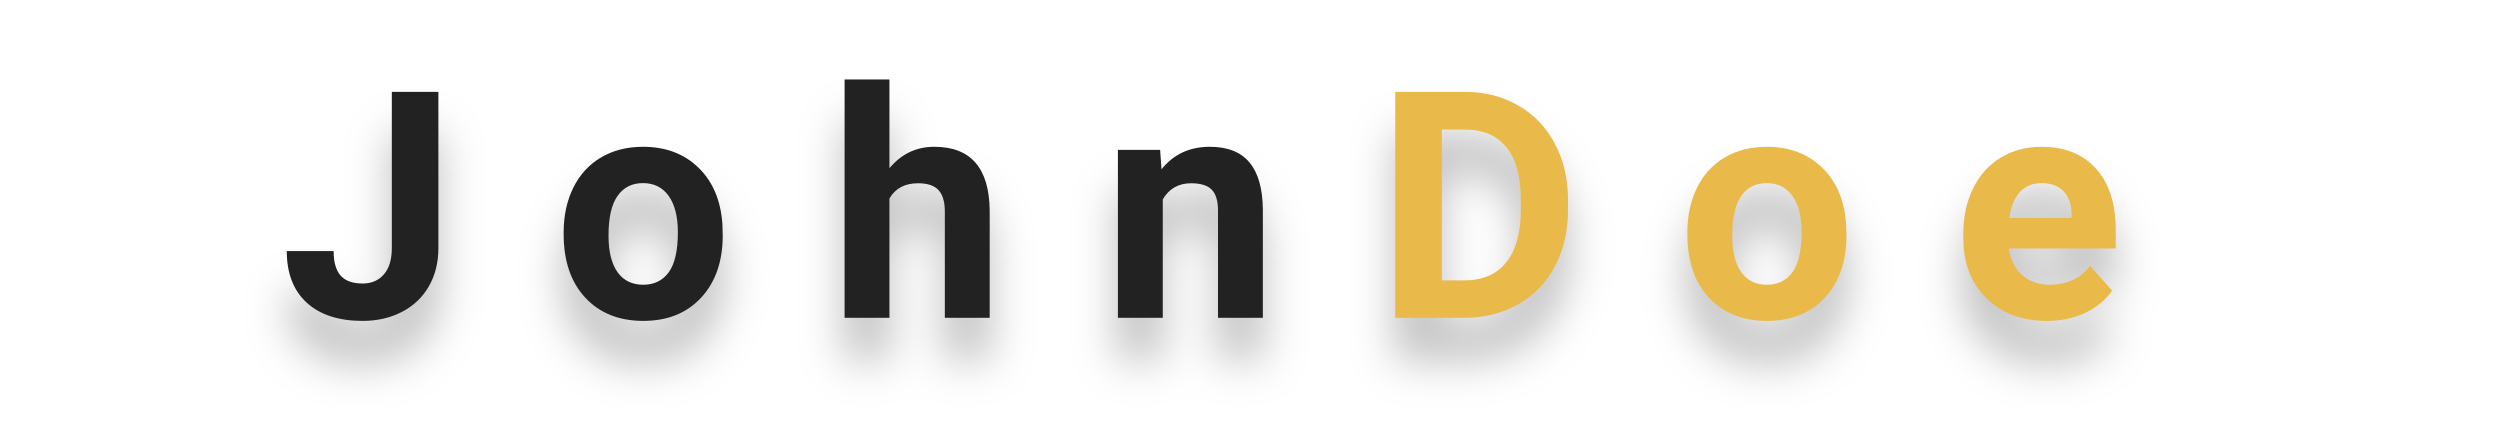
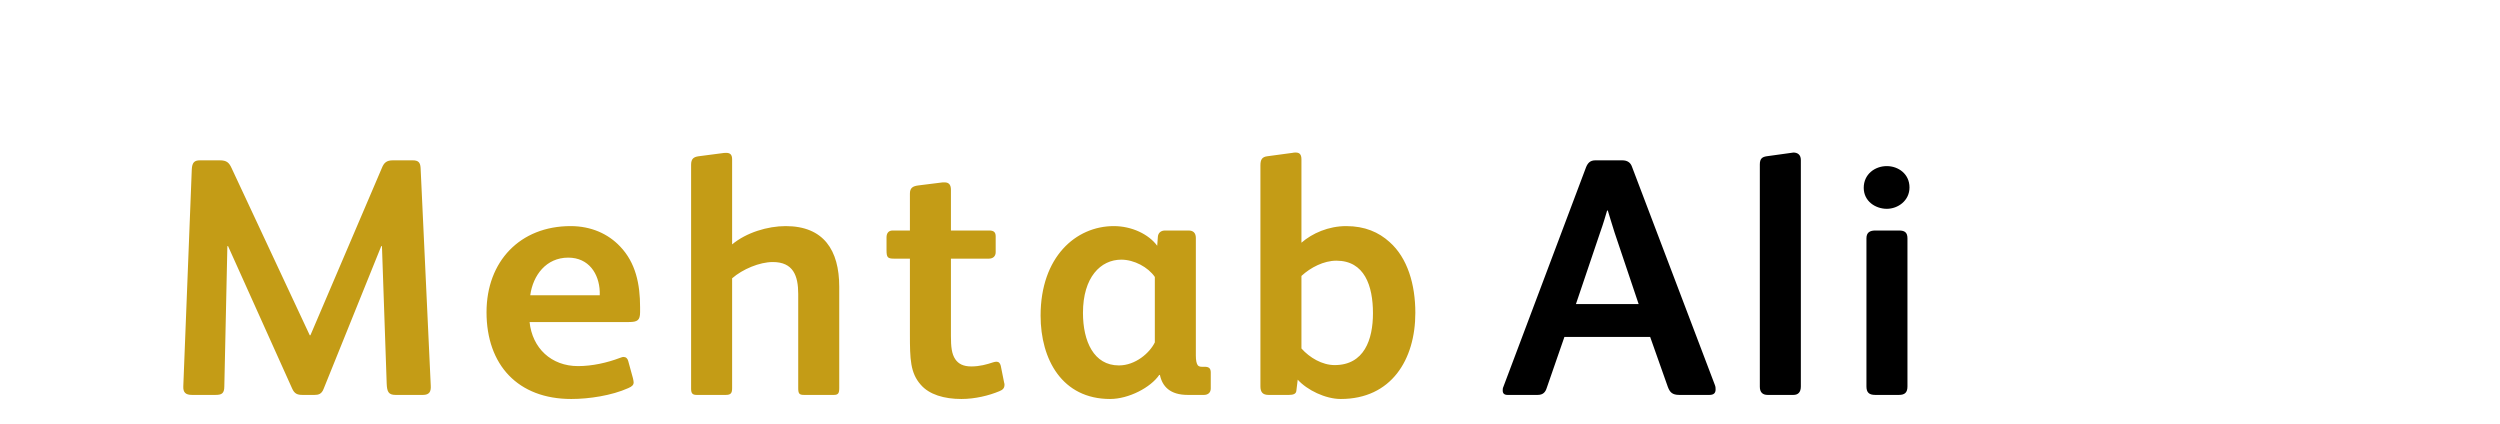
- <svg xmlns="http://www.w3.org/2000/svg" width="236" height="40" viewBox="0 0 236 40" fill="none">
-   <g filter="url(#filter0_d)">
-     <path d="M36.988 8.672H41.383V23.438C41.383 24.795 41.08 25.996 40.475 27.041C39.879 28.076 39.034 28.877 37.94 29.443C36.847 30.01 35.611 30.293 34.234 30.293C31.979 30.293 30.221 29.722 28.961 28.579C27.701 27.427 27.071 25.801 27.071 23.701H31.495C31.495 24.746 31.715 25.518 32.154 26.016C32.594 26.514 33.287 26.763 34.234 26.763C35.074 26.763 35.743 26.475 36.241 25.898C36.739 25.322 36.988 24.502 36.988 23.438V8.672ZM53.21 21.929C53.21 20.356 53.513 18.955 54.118 17.725C54.724 16.494 55.593 15.542 56.726 14.868C57.868 14.194 59.191 13.857 60.695 13.857C62.834 13.857 64.577 14.512 65.925 15.82C67.282 17.129 68.039 18.906 68.195 21.152L68.225 22.236C68.225 24.668 67.546 26.621 66.189 28.096C64.831 29.561 63.01 30.293 60.725 30.293C58.44 30.293 56.613 29.561 55.246 28.096C53.889 26.631 53.21 24.639 53.21 22.119V21.929ZM57.443 22.236C57.443 23.74 57.727 24.893 58.293 25.693C58.859 26.484 59.67 26.88 60.725 26.88C61.75 26.88 62.551 26.489 63.127 25.708C63.703 24.917 63.991 23.657 63.991 21.929C63.991 20.454 63.703 19.311 63.127 18.501C62.551 17.69 61.74 17.285 60.695 17.285C59.66 17.285 58.859 17.69 58.293 18.501C57.727 19.302 57.443 20.547 57.443 22.236ZM83.963 15.879C85.086 14.531 86.497 13.857 88.196 13.857C91.634 13.857 93.377 15.854 93.426 19.849V30H89.192V19.966C89.192 19.058 88.997 18.389 88.606 17.959C88.216 17.52 87.566 17.3 86.658 17.3C85.418 17.3 84.519 17.778 83.963 18.735V30H79.73V7.5H83.963V15.879ZM109.516 14.15L109.647 15.981C110.78 14.565 112.299 13.857 114.203 13.857C115.883 13.857 117.133 14.351 117.953 15.337C118.773 16.323 119.193 17.798 119.213 19.761V30H114.979V19.863C114.979 18.965 114.784 18.315 114.394 17.915C114.003 17.505 113.354 17.3 112.445 17.3C111.254 17.3 110.36 17.808 109.765 18.823V30H105.531V14.15H109.516Z" fill="#222222" />
-     <path d="M131.714 30V8.672H138.276C140.151 8.672 141.826 9.097 143.301 9.946C144.785 10.786 145.942 11.987 146.772 13.55C147.603 15.102 148.018 16.87 148.018 18.852V19.834C148.018 21.816 147.607 23.579 146.787 25.122C145.977 26.665 144.829 27.861 143.345 28.711C141.86 29.561 140.186 29.99 138.32 30H131.714ZM136.108 12.231V26.47H138.232C139.951 26.47 141.265 25.908 142.173 24.785C143.081 23.662 143.545 22.056 143.564 19.966V18.838C143.564 16.67 143.115 15.029 142.217 13.916C141.318 12.793 140.005 12.231 138.276 12.231H136.108ZM159.288 21.929C159.288 20.356 159.591 18.955 160.196 17.725C160.802 16.494 161.671 15.542 162.804 14.868C163.946 14.194 165.27 13.857 166.773 13.857C168.912 13.857 170.655 14.512 172.003 15.82C173.36 17.129 174.117 18.906 174.273 21.152L174.303 22.236C174.303 24.668 173.624 26.621 172.267 28.096C170.909 29.561 169.088 30.293 166.803 30.293C164.518 30.293 162.691 29.561 161.324 28.096C159.967 26.631 159.288 24.639 159.288 22.119V21.929ZM163.521 22.236C163.521 23.74 163.805 24.893 164.371 25.693C164.938 26.484 165.748 26.88 166.803 26.88C167.828 26.88 168.629 26.489 169.205 25.708C169.781 24.917 170.069 23.657 170.069 21.929C170.069 20.454 169.781 19.311 169.205 18.501C168.629 17.69 167.818 17.285 166.773 17.285C165.738 17.285 164.938 17.69 164.371 18.501C163.805 19.302 163.521 20.547 163.521 22.236ZM193.205 30.293C190.881 30.293 188.986 29.58 187.521 28.154C186.066 26.729 185.339 24.829 185.339 22.456V22.046C185.339 20.454 185.646 19.033 186.262 17.783C186.877 16.523 187.746 15.557 188.869 14.883C190.002 14.199 191.291 13.857 192.736 13.857C194.904 13.857 196.608 14.541 197.849 15.908C199.099 17.275 199.724 19.214 199.724 21.724V23.452H189.631C189.768 24.487 190.178 25.317 190.861 25.942C191.555 26.567 192.429 26.88 193.483 26.88C195.114 26.88 196.389 26.289 197.307 25.107L199.387 27.436C198.752 28.335 197.893 29.038 196.809 29.546C195.725 30.044 194.523 30.293 193.205 30.293ZM192.722 17.285C191.882 17.285 191.198 17.568 190.671 18.135C190.153 18.701 189.821 19.512 189.675 20.566H195.563V20.23C195.544 19.292 195.29 18.569 194.802 18.061C194.313 17.544 193.62 17.285 192.722 17.285Z" fill="#E9B949" />
-   </g>
-   <defs>
-     <filter id="filter0_d" x="23.071" y="7.5" width="180.652" height="30.793" filterUnits="userSpaceOnUse" color-interpolation-filters="sRGB">
-       <feFlood flood-opacity="0" result="BackgroundImageFix" />
-       <feColorMatrix in="SourceAlpha" type="matrix" values="0 0 0 0 0 0 0 0 0 0 0 0 0 0 0 0 0 0 127 0" />
-       <feOffset dy="4" />
-       <feGaussianBlur stdDeviation="2" />
-       <feColorMatrix type="matrix" values="0 0 0 0 0 0 0 0 0 0 0 0 0 0 0 0 0 0 0.25 0" />
-       <feBlend mode="normal" in2="BackgroundImageFix" result="effect1_dropShadow" />
-       <feBlend mode="normal" in="SourceGraphic" in2="effect1_dropShadow" result="shape" />
-     </filter>
-   </defs>
+ <svg xmlns="http://www.w3.org/2000/svg" version="1.1" width="236" height="40" style="">
+   <path fill="#c49c16" d="M40.664,36.416c0.032,0.544-0.128,0.864-0.736,0.864l-2.592,0c-0.672,0-0.8-0.32-0.832-1.056l-0.448-12.992l-0.064,0l-5.44,13.472c-0.192,0.512-0.512,0.576-0.864,0.576l-1.12,0c-0.48,0-0.768-0.096-0.992-0.608l-6.048-13.44l-0.064,0l-0.288,13.248c0,0.704-0.288,0.8-0.864,0.8l-2.176,0c-0.608,0-0.864-0.224-0.832-0.832l0.8-20.448c0.032-0.672,0.256-0.864,0.768-0.864l1.888,0c0.64,0,0.864,0.224,1.088,0.704l7.392,15.808l0.064,0l6.752-15.808c0.192-0.48,0.448-0.704,1.024-0.704l1.888,0c0.512,0,0.704,0.192,0.736,0.704z M60.424,29.472c0,0.768-0.256,0.928-1.056,0.928l-9.376,0c0.256,2.464,2.048,4.16,4.576,4.16c1.344,0,2.752-0.32,3.936-0.768c0.128-0.032,0.224-0.096,0.352-0.096c0.224,0,0.384,0.128,0.448,0.384l0.448,1.632c0.032,0.16,0.064,0.288,0.064,0.384c0,0.224-0.128,0.384-0.512,0.544c-1.568,0.704-3.712,1.024-5.376,1.024c-5.024,0-8-3.2-8-8.192c0-4.8,3.168-8.128,7.936-8.128c1.952,0,3.552,0.736,4.672,1.92c1.472,1.536,1.888,3.552,1.888,5.728l0,0.48z M56.616,27.872l0-0.352c-0.064-1.664-1.024-3.2-2.976-3.2c-2.08,0-3.328,1.664-3.584,3.552l6.56,0z M79.224,36.64c0,0.48-0.096,0.64-0.512,0.64l-2.816,0c-0.448,0-0.544-0.128-0.544-0.64l0-8.896c0-1.728-0.48-3.008-2.4-3.008c-1.248,0-2.848,0.672-3.84,1.536l0,10.368c0,0.48-0.128,0.64-0.608,0.64l-2.752,0c-0.384,0-0.512-0.16-0.512-0.576l0-21.152c0-0.576,0.256-0.736,0.704-0.8l2.208-0.288c0.128-0.032,0.288-0.032,0.416-0.032c0.352,0,0.544,0.16,0.544,0.608l0,8.032c1.344-1.12,3.36-1.728,5.056-1.728c3.584,0,5.056,2.272,5.056,5.728l0,9.568z M94.824,36.32c0,0.32-0.16,0.48-0.48,0.608c-0.992,0.416-2.304,0.736-3.584,0.736c-1.632,0-3.04-0.416-3.84-1.344c-0.992-1.12-1.024-2.432-1.024-4.768l0-7.136l-1.504,0c-0.608,0-0.704-0.128-0.704-0.8l0-1.216c0-0.384,0.192-0.64,0.576-0.64l1.632,0l0-3.488c0-0.544,0.288-0.704,0.8-0.768l2.304-0.288l0.16,0c0.416,0,0.608,0.224,0.608,0.704l0,3.84l3.616,0c0.384,0,0.608,0.128,0.608,0.544l0,1.504c0,0.384-0.256,0.608-0.64,0.608l-3.584,0l0,7.328c0,0.96,0.064,1.664,0.416,2.176c0.288,0.416,0.736,0.672,1.504,0.672c0.8,0,1.472-0.192,2.048-0.384c0.128-0.032,0.224-0.064,0.32-0.064c0.224,0,0.352,0.128,0.416,0.384l0.32,1.6c0.032,0.096,0.032,0.128,0.032,0.192z M114.296,36.672c0,0.384-0.256,0.608-0.64,0.608l-1.536,0c-1.664,0-2.4-0.8-2.624-1.888l-0.064,0c-0.8,1.184-2.88,2.272-4.64,2.272c-4.512,0-6.56-3.712-6.56-7.872c0-5.536,3.328-8.448,6.912-8.448c1.696,0,3.296,0.768,4.096,1.856l0.064-0.864c0.032-0.352,0.288-0.576,0.672-0.576l2.24,0c0.416,0,0.672,0.224,0.672,0.704l0,11.104c0,0.448,0.064,0.768,0.192,0.928c0.096,0.096,0.224,0.128,0.384,0.128l0.256,0c0.384,0,0.576,0.128,0.576,0.544l0,1.504z M109.016,32.32l0-6.176c-0.64-0.928-1.952-1.632-3.168-1.632c-1.952,0-3.616,1.664-3.616,5.024c0,2.688,1.024,4.96,3.392,4.96c1.568,0,2.912-1.184,3.392-2.176z M133.608,29.536c0,4.416-2.272,8.128-7.04,8.128c-1.44,0-3.168-0.832-4.064-1.824l-0.128,1.056c-0.032,0.288-0.288,0.384-0.704,0.384l-1.92,0c-0.544,0-0.768-0.256-0.768-0.8l0-20.864c0-0.512,0.128-0.8,0.64-0.864l2.368-0.32c0.128-0.032,0.224-0.032,0.32-0.032c0.32,0,0.544,0.128,0.544,0.64l0,7.872c1.024-0.896,2.56-1.568,4.224-1.568c1.76,0,3.072,0.576,4.096,1.504c1.696,1.504,2.432,4,2.432,6.688z M129.608,29.568c0-2.592-0.8-4.96-3.456-4.96c-1.184,0-2.432,0.64-3.296,1.44l0,6.848c0.768,0.864,1.952,1.568,3.136,1.568c2.784,0,3.616-2.4,3.616-4.896z" />
+   <path fill="#" d="M161.952,36.768c0,0.32-0.16,0.512-0.576,0.512l-2.848,0c-0.672,0-0.896-0.256-1.088-0.768l-1.664-4.704l-8.096,0l-1.664,4.8c-0.128,0.416-0.352,0.672-0.864,0.672l-2.848,0c-0.32,0-0.448-0.16-0.448-0.416c0-0.096,0-0.224,0.064-0.352l7.808-20.736c0.16-0.384,0.384-0.64,0.864-0.64l2.56,0c0.48,0,0.768,0.224,0.896,0.576l7.84,20.64c0.064,0.16,0.064,0.288,0.064,0.416z M154.688,28.704l-2.272-6.752c-0.288-0.896-0.48-1.568-0.64-2.08l-0.064,0c-0.16,0.544-0.352,1.216-0.672,2.112l-2.272,6.72l5.92,0z M170,36.48c0,0.544-0.256,0.8-0.704,0.8l-2.432,0c-0.448,0-0.736-0.224-0.736-0.768l0-20.992c0-0.544,0.224-0.704,0.64-0.768l2.304-0.32c0.064,0,0.16-0.032,0.224-0.032c0.384,0,0.704,0.192,0.704,0.704l0,21.376z M180.256,17.696c0,1.248-1.088,2.016-2.144,2.016s-2.176-0.704-2.176-1.984s1.056-2.048,2.176-2.048c1.088,0,2.144,0.736,2.144,2.016z M180.064,36.48c0,0.576-0.256,0.8-0.8,0.8l-2.24,0c-0.576,0-0.832-0.224-0.832-0.8l0-13.984c0-0.544,0.32-0.736,0.832-0.736l2.24,0c0.512,0,0.8,0.16,0.8,0.736l0,13.984z" />
</svg>
